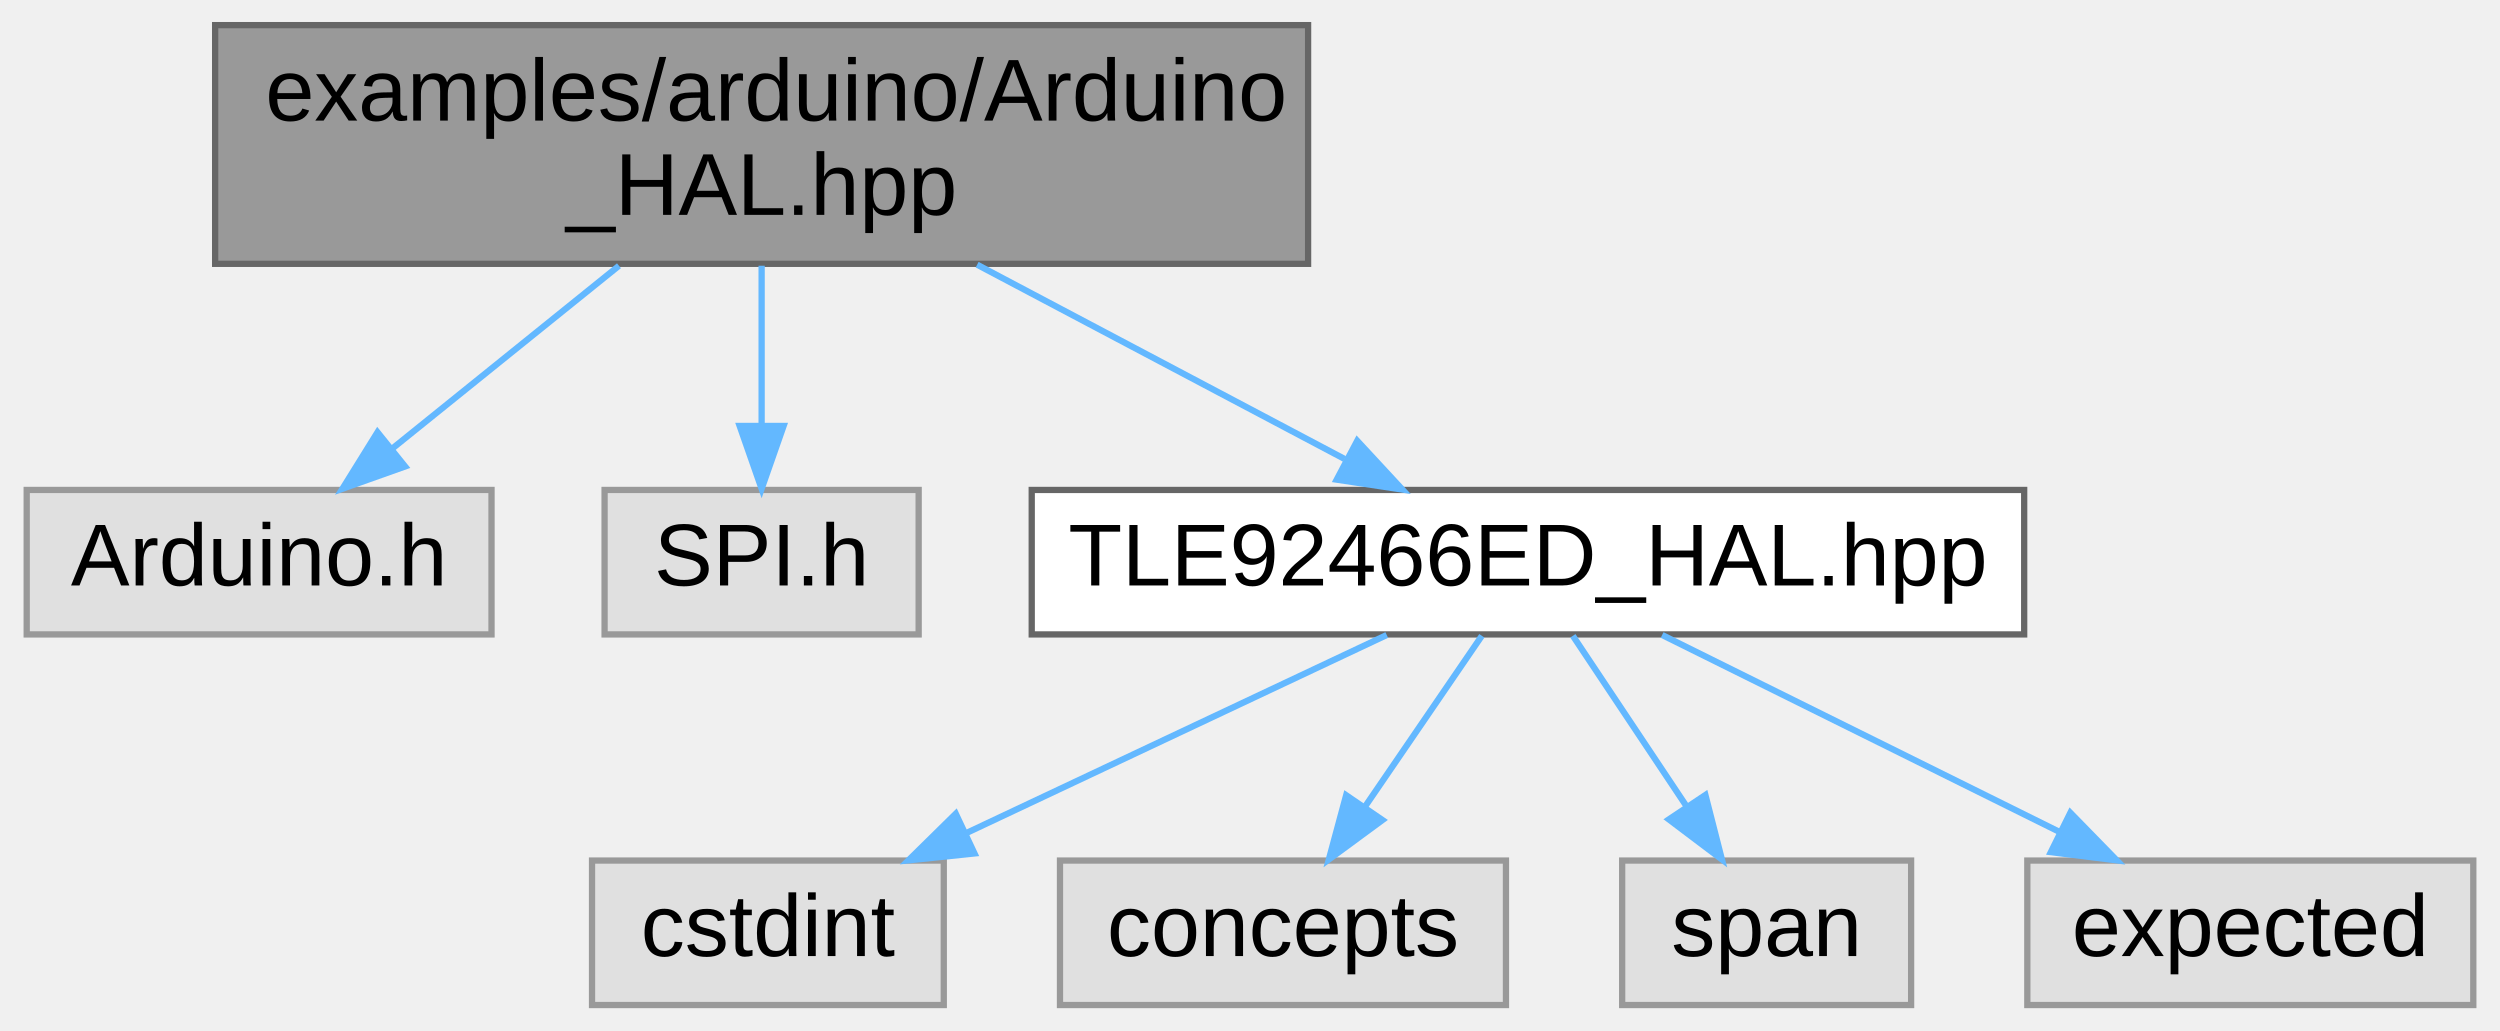
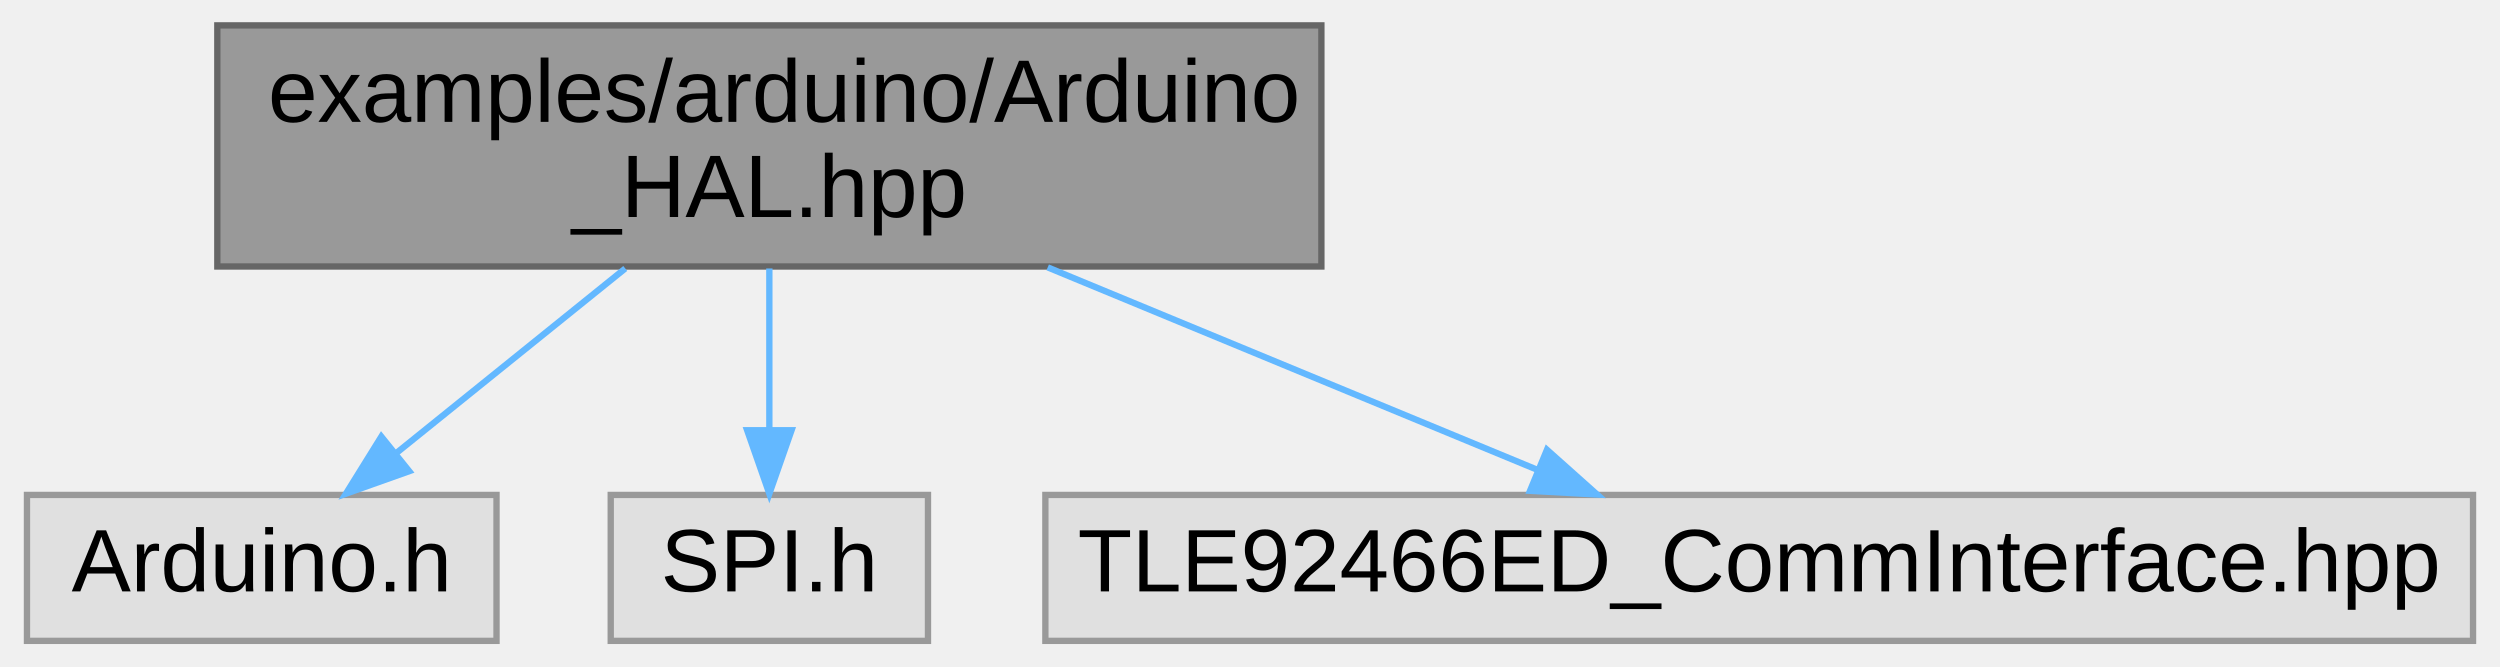
- <svg xmlns="http://www.w3.org/2000/svg" xmlns:xlink="http://www.w3.org/1999/xlink" width="398pt" height="164pt" viewBox="0.00 0.00 397.50 164.00">
-   <g id="graph0" class="graph" transform="scale(1 1) rotate(0) translate(4 160)">
+ <svg xmlns="http://www.w3.org/2000/svg" xmlns:xlink="http://www.w3.org/1999/xlink" width="394pt" height="105pt" viewBox="0.00 0.00 393.50 105.00">
+   <g id="graph0" class="graph" transform="scale(1 1) rotate(0) translate(4 101)">
    <g id="Node000001" class="node">
      <g id="a_Node000001">
        <a xlink:title="Arduino Hardware Abstraction Layer for TLE92466ED Driver.">
-           <polygon fill="#999999" stroke="#666666" points="204,-156 30,-156 30,-118 204,-118 204,-156" />
-           <text text-anchor="start" x="38" y="-140.8" font-family="Arial" font-size="14.00">examples/arduino/Arduino</text>
-           <text text-anchor="middle" x="117" y="-125.8" font-family="Arial" font-size="14.00">_HAL.hpp</text>
+           <polygon fill="#999999" stroke="#666666" points="204,-97 30,-97 30,-59 204,-59 204,-97" />
+           <text text-anchor="start" x="38" y="-81.8" font-family="Arial" font-size="14.00">examples/arduino/Arduino</text>
+           <text text-anchor="middle" x="117" y="-66.8" font-family="Arial" font-size="14.00">_HAL.hpp</text>
        </a>
      </g>
    </g>
    <g id="Node000002" class="node">
      <g id="a_Node000002">
        <a xlink:title=" ">
-           <polygon fill="#e0e0e0" stroke="#999999" points="74,-82 0,-82 0,-59 74,-59 74,-82" />
-           <text text-anchor="middle" x="37" y="-66.8" font-family="Arial" font-size="14.00">Arduino.h</text>
+           <polygon fill="#e0e0e0" stroke="#999999" points="74,-23 0,-23 0,0 74,0 74,-23" />
+           <text text-anchor="middle" x="37" y="-7.8" font-family="Arial" font-size="14.00">Arduino.h</text>
        </a>
      </g>
    </g>
    <g id="edge1_Node000001_Node000002" class="edge">
      <g id="a_edge1_Node000001_Node000002">
        <a xlink:title=" ">
-           <path fill="none" stroke="#63b8ff" d="M94.29,-117.69C82.95,-108.55 69.32,-97.56 58.2,-88.59" />
-           <polygon fill="#63b8ff" stroke="#63b8ff" points="60.24,-85.74 50.26,-82.19 55.85,-91.19 60.24,-85.74" />
+           <path fill="none" stroke="#63b8ff" d="M94.29,-58.69C82.95,-49.55 69.32,-38.56 58.2,-29.59" />
+           <polygon fill="#63b8ff" stroke="#63b8ff" points="60.24,-26.74 50.26,-23.19 55.85,-32.19 60.24,-26.74" />
        </a>
      </g>
    </g>
    <g id="Node000003" class="node">
      <g id="a_Node000003">
        <a xlink:title=" ">
-           <polygon fill="#e0e0e0" stroke="#999999" points="142,-82 92,-82 92,-59 142,-59 142,-82" />
-           <text text-anchor="middle" x="117" y="-66.8" font-family="Arial" font-size="14.00">SPI.h</text>
+           <polygon fill="#e0e0e0" stroke="#999999" points="142,-23 92,-23 92,0 142,0 142,-23" />
+           <text text-anchor="middle" x="117" y="-7.8" font-family="Arial" font-size="14.00">SPI.h</text>
        </a>
      </g>
    </g>
    <g id="edge2_Node000001_Node000003" class="edge">
      <g id="a_edge2_Node000001_Node000003">
        <a xlink:title=" ">
-           <path fill="none" stroke="#63b8ff" d="M117,-117.69C117,-109.8 117,-100.54 117,-92.39" />
-           <polygon fill="#63b8ff" stroke="#63b8ff" points="120.5,-92.19 117,-82.19 113.5,-92.19 120.5,-92.19" />
+           <path fill="none" stroke="#63b8ff" d="M117,-58.69C117,-50.8 117,-41.54 117,-33.39" />
+           <polygon fill="#63b8ff" stroke="#63b8ff" points="120.5,-33.19 117,-23.19 113.5,-33.19 120.5,-33.19" />
        </a>
      </g>
    </g>
    <g id="Node000004" class="node">
      <g id="a_Node000004">
-         <a xlink:href="TLE92466ED__HAL_8hpp.html" target="_top" xlink:title="Hardware Abstraction Layer (HAL) base class for TLE92466ED driver.">
-           <polygon fill="white" stroke="#666666" points="318,-82 160,-82 160,-59 318,-59 318,-82" />
-           <text text-anchor="middle" x="239" y="-66.8" font-family="Arial" font-size="14.00">TLE92466ED_HAL.hpp</text>
+         <a xlink:title=" ">
+           <polygon fill="#e0e0e0" stroke="#999999" points="385.5,-23 160.5,-23 160.5,0 385.5,0 385.5,-23" />
+           <text text-anchor="middle" x="273" y="-7.8" font-family="Arial" font-size="14.00">TLE92466ED_CommInterface.hpp</text>
        </a>
      </g>
    </g>
    <g id="edge3_Node000001_Node000004" class="edge">
      <g id="a_edge3_Node000001_Node000004">
        <a xlink:title=" ">
-           <path fill="none" stroke="#63b8ff" d="M151.31,-117.86C169.74,-108.12 192.23,-96.23 209.81,-86.93" />
-           <polygon fill="#63b8ff" stroke="#63b8ff" points="211.82,-89.83 219.02,-82.06 208.55,-83.64 211.82,-89.83" />
-         </a>
-       </g>
-     </g>
-     <g id="Node000005" class="node">
-       <g id="a_Node000005">
-         <a xlink:title=" ">
-           <polygon fill="#e0e0e0" stroke="#999999" points="146,-23 90,-23 90,0 146,0 146,-23" />
-           <text text-anchor="middle" x="118" y="-7.8" font-family="Arial" font-size="14.00">cstdint</text>
-         </a>
-       </g>
-     </g>
-     <g id="edge4_Node000004_Node000005" class="edge">
-       <g id="a_edge4_Node000004_Node000005">
-         <a xlink:title=" ">
-           <path fill="none" stroke="#63b8ff" d="M216.52,-58.91C197.68,-50.03 170.55,-37.26 149.53,-27.35" />
-           <polygon fill="#63b8ff" stroke="#63b8ff" points="150.89,-24.13 140.36,-23.03 147.91,-30.46 150.89,-24.13" />
-         </a>
-       </g>
-     </g>
-     <g id="Node000006" class="node">
-       <g id="a_Node000006">
-         <a xlink:title=" ">
-           <polygon fill="#e0e0e0" stroke="#999999" points="235.5,-23 164.5,-23 164.5,0 235.5,0 235.5,-23" />
-           <text text-anchor="middle" x="200" y="-7.8" font-family="Arial" font-size="14.00">concepts</text>
-         </a>
-       </g>
-     </g>
-     <g id="edge5_Node000004_Node000006" class="edge">
-       <g id="a_edge5_Node000004_Node000006">
-         <a xlink:title=" ">
-           <path fill="none" stroke="#63b8ff" d="M231.66,-58.78C226.43,-51.14 219.26,-40.65 213.07,-31.6" />
-           <polygon fill="#63b8ff" stroke="#63b8ff" points="215.84,-29.45 207.3,-23.17 210.06,-33.4 215.84,-29.45" />
-         </a>
-       </g>
-     </g>
-     <g id="Node000007" class="node">
-       <g id="a_Node000007">
-         <a xlink:title=" ">
-           <polygon fill="#e0e0e0" stroke="#999999" points="300,-23 254,-23 254,0 300,0 300,-23" />
-           <text text-anchor="middle" x="277" y="-7.8" font-family="Arial" font-size="14.00">span</text>
-         </a>
-       </g>
-     </g>
-     <g id="edge6_Node000004_Node000007" class="edge">
-       <g id="a_edge6_Node000004_Node000007">
-         <a xlink:title=" ">
-           <path fill="none" stroke="#63b8ff" d="M246.15,-58.78C251.24,-51.14 258.23,-40.65 264.27,-31.6" />
-           <polygon fill="#63b8ff" stroke="#63b8ff" points="267.25,-33.44 269.88,-23.17 261.43,-29.55 267.25,-33.44" />
-         </a>
-       </g>
-     </g>
-     <g id="Node000008" class="node">
-       <g id="a_Node000008">
-         <a xlink:title=" ">
-           <polygon fill="#e0e0e0" stroke="#999999" points="389.5,-23 318.5,-23 318.5,0 389.5,0 389.5,-23" />
-           <text text-anchor="middle" x="354" y="-7.8" font-family="Arial" font-size="14.00">expected</text>
-         </a>
-       </g>
-     </g>
-     <g id="edge7_Node000004_Node000008" class="edge">
-       <g id="a_edge7_Node000004_Node000008">
-         <a xlink:title=" ">
-           <path fill="none" stroke="#63b8ff" d="M260.36,-58.91C278.19,-50.07 303.82,-37.37 323.76,-27.49" />
-           <polygon fill="#63b8ff" stroke="#63b8ff" points="325.35,-30.61 332.75,-23.03 322.24,-24.34 325.35,-30.61" />
+           <path fill="none" stroke="#63b8ff" d="M160.87,-58.86C185.31,-48.75 215.33,-36.34 238.15,-26.91" />
+           <polygon fill="#63b8ff" stroke="#63b8ff" points="239.55,-30.12 247.46,-23.06 236.88,-23.65 239.55,-30.12" />
        </a>
      </g>
    </g>
  </g>
</svg>
